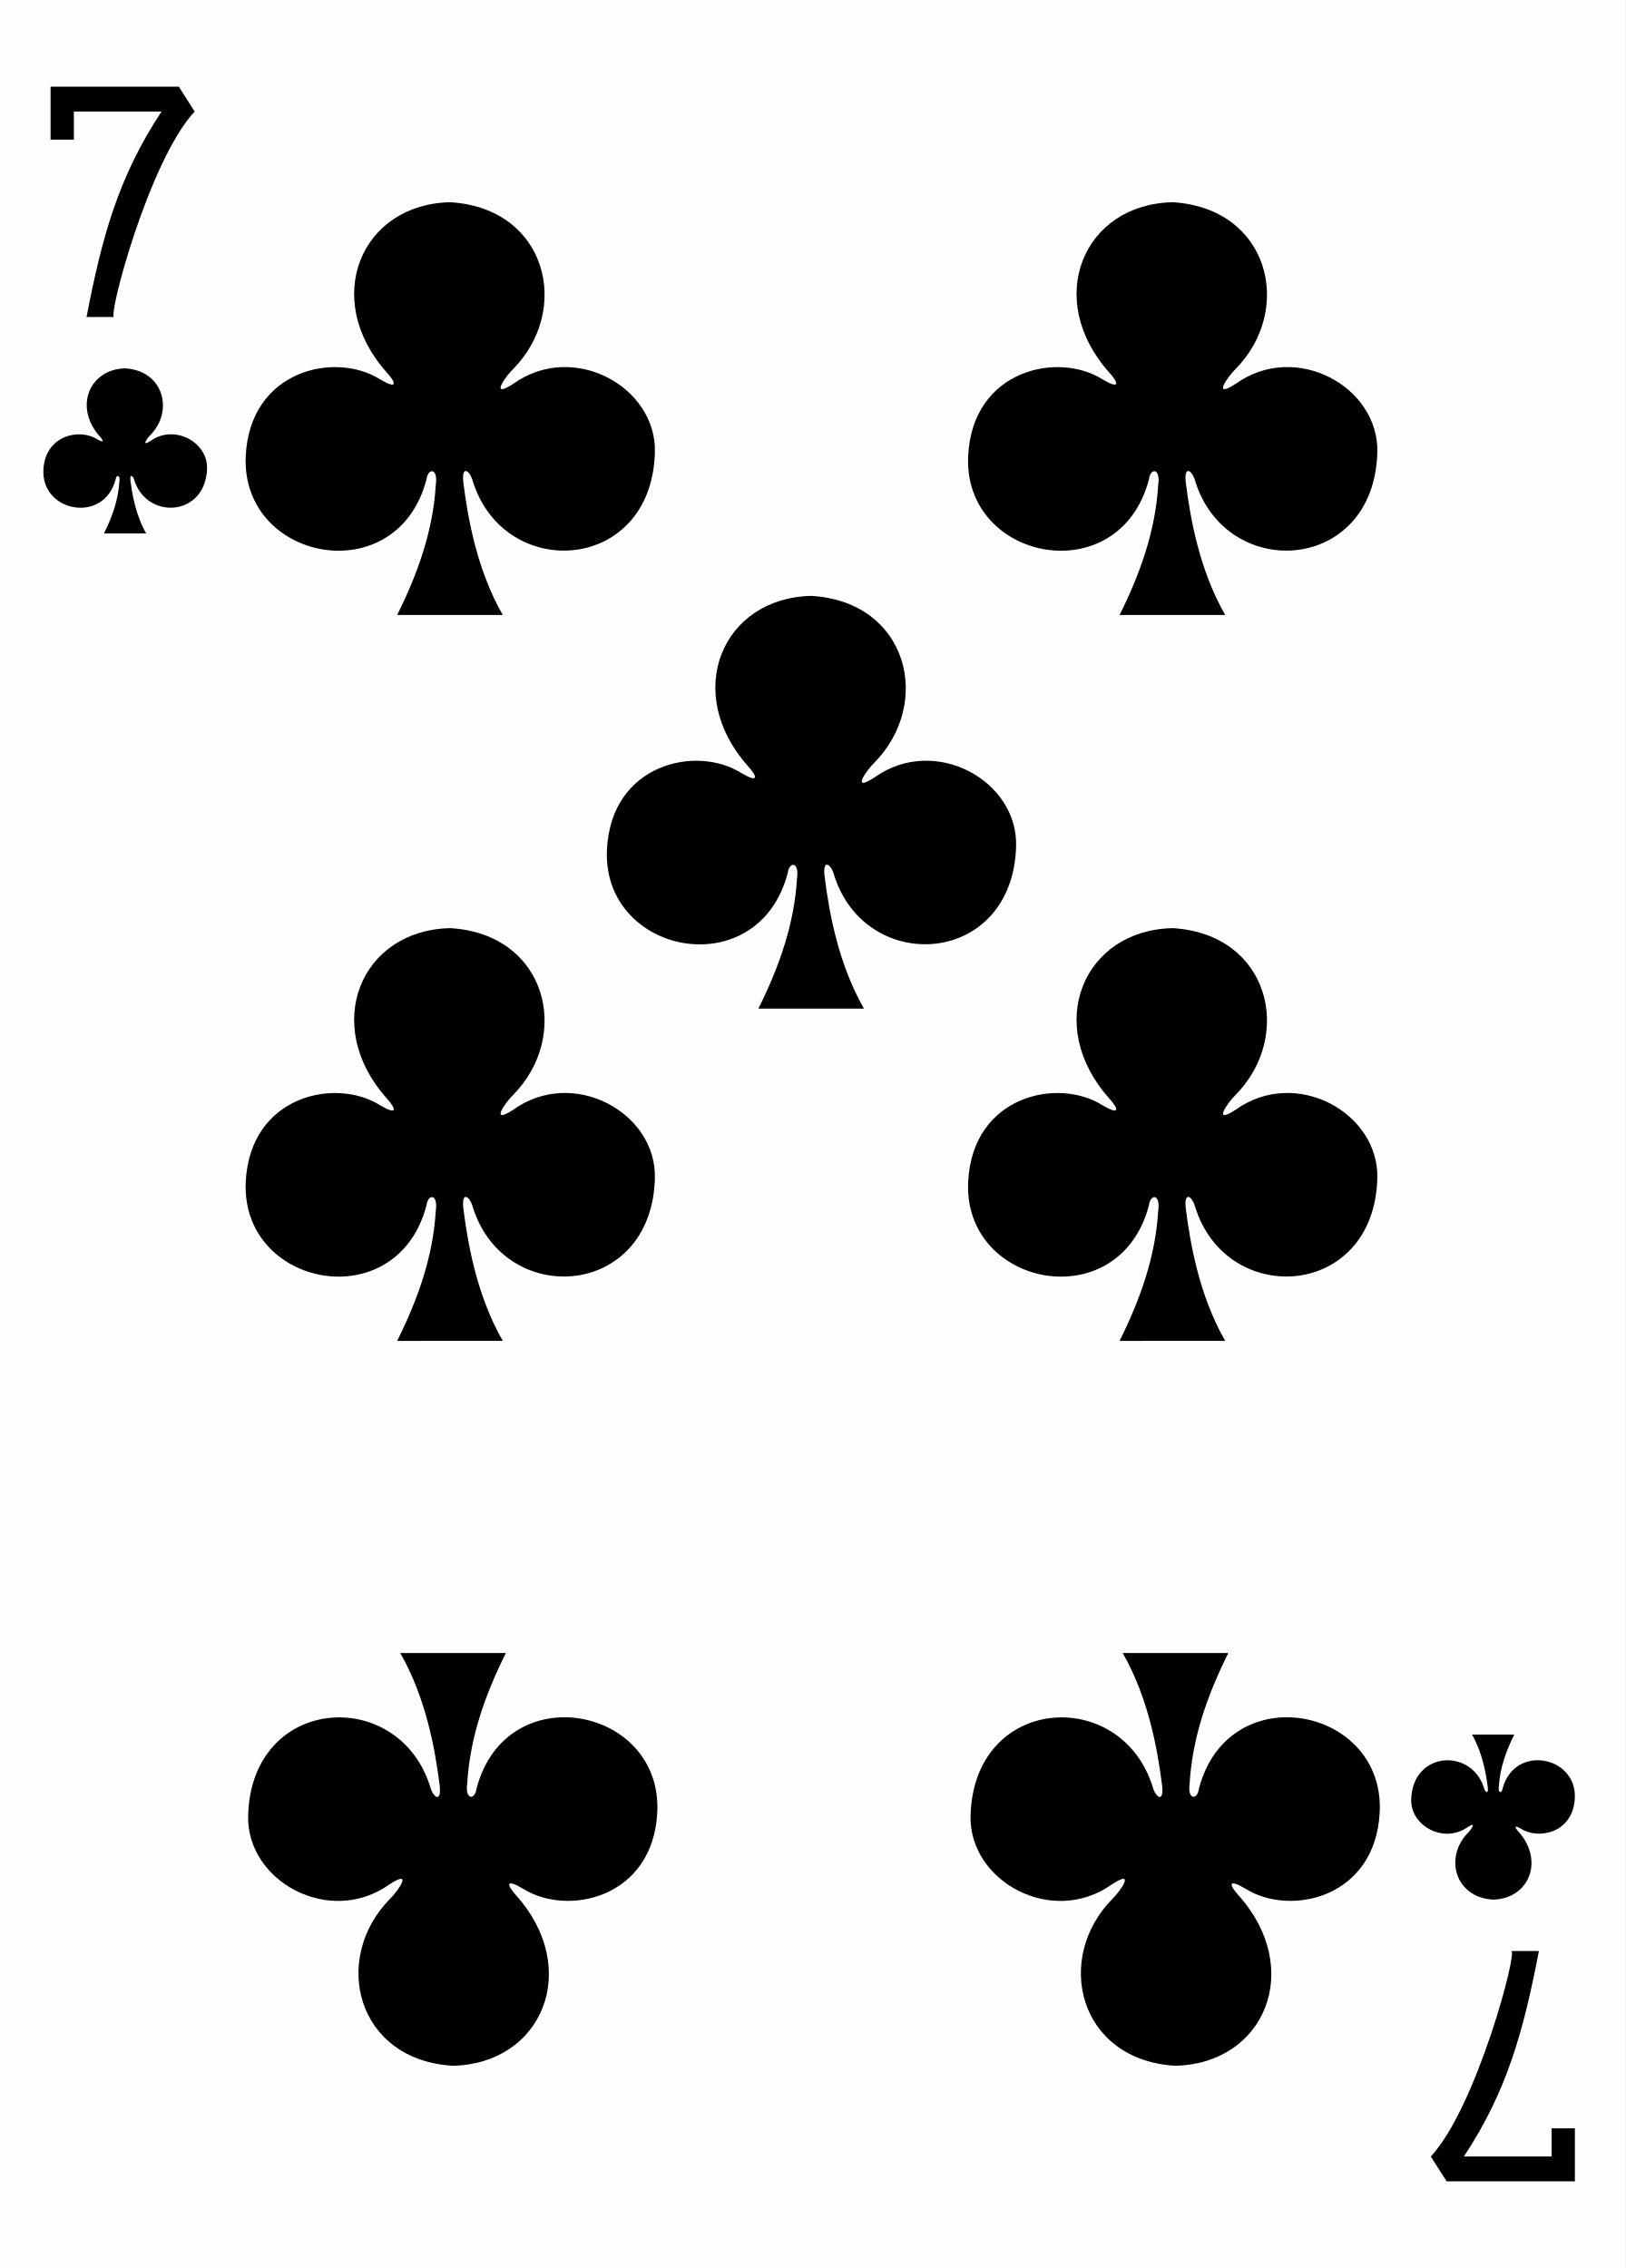
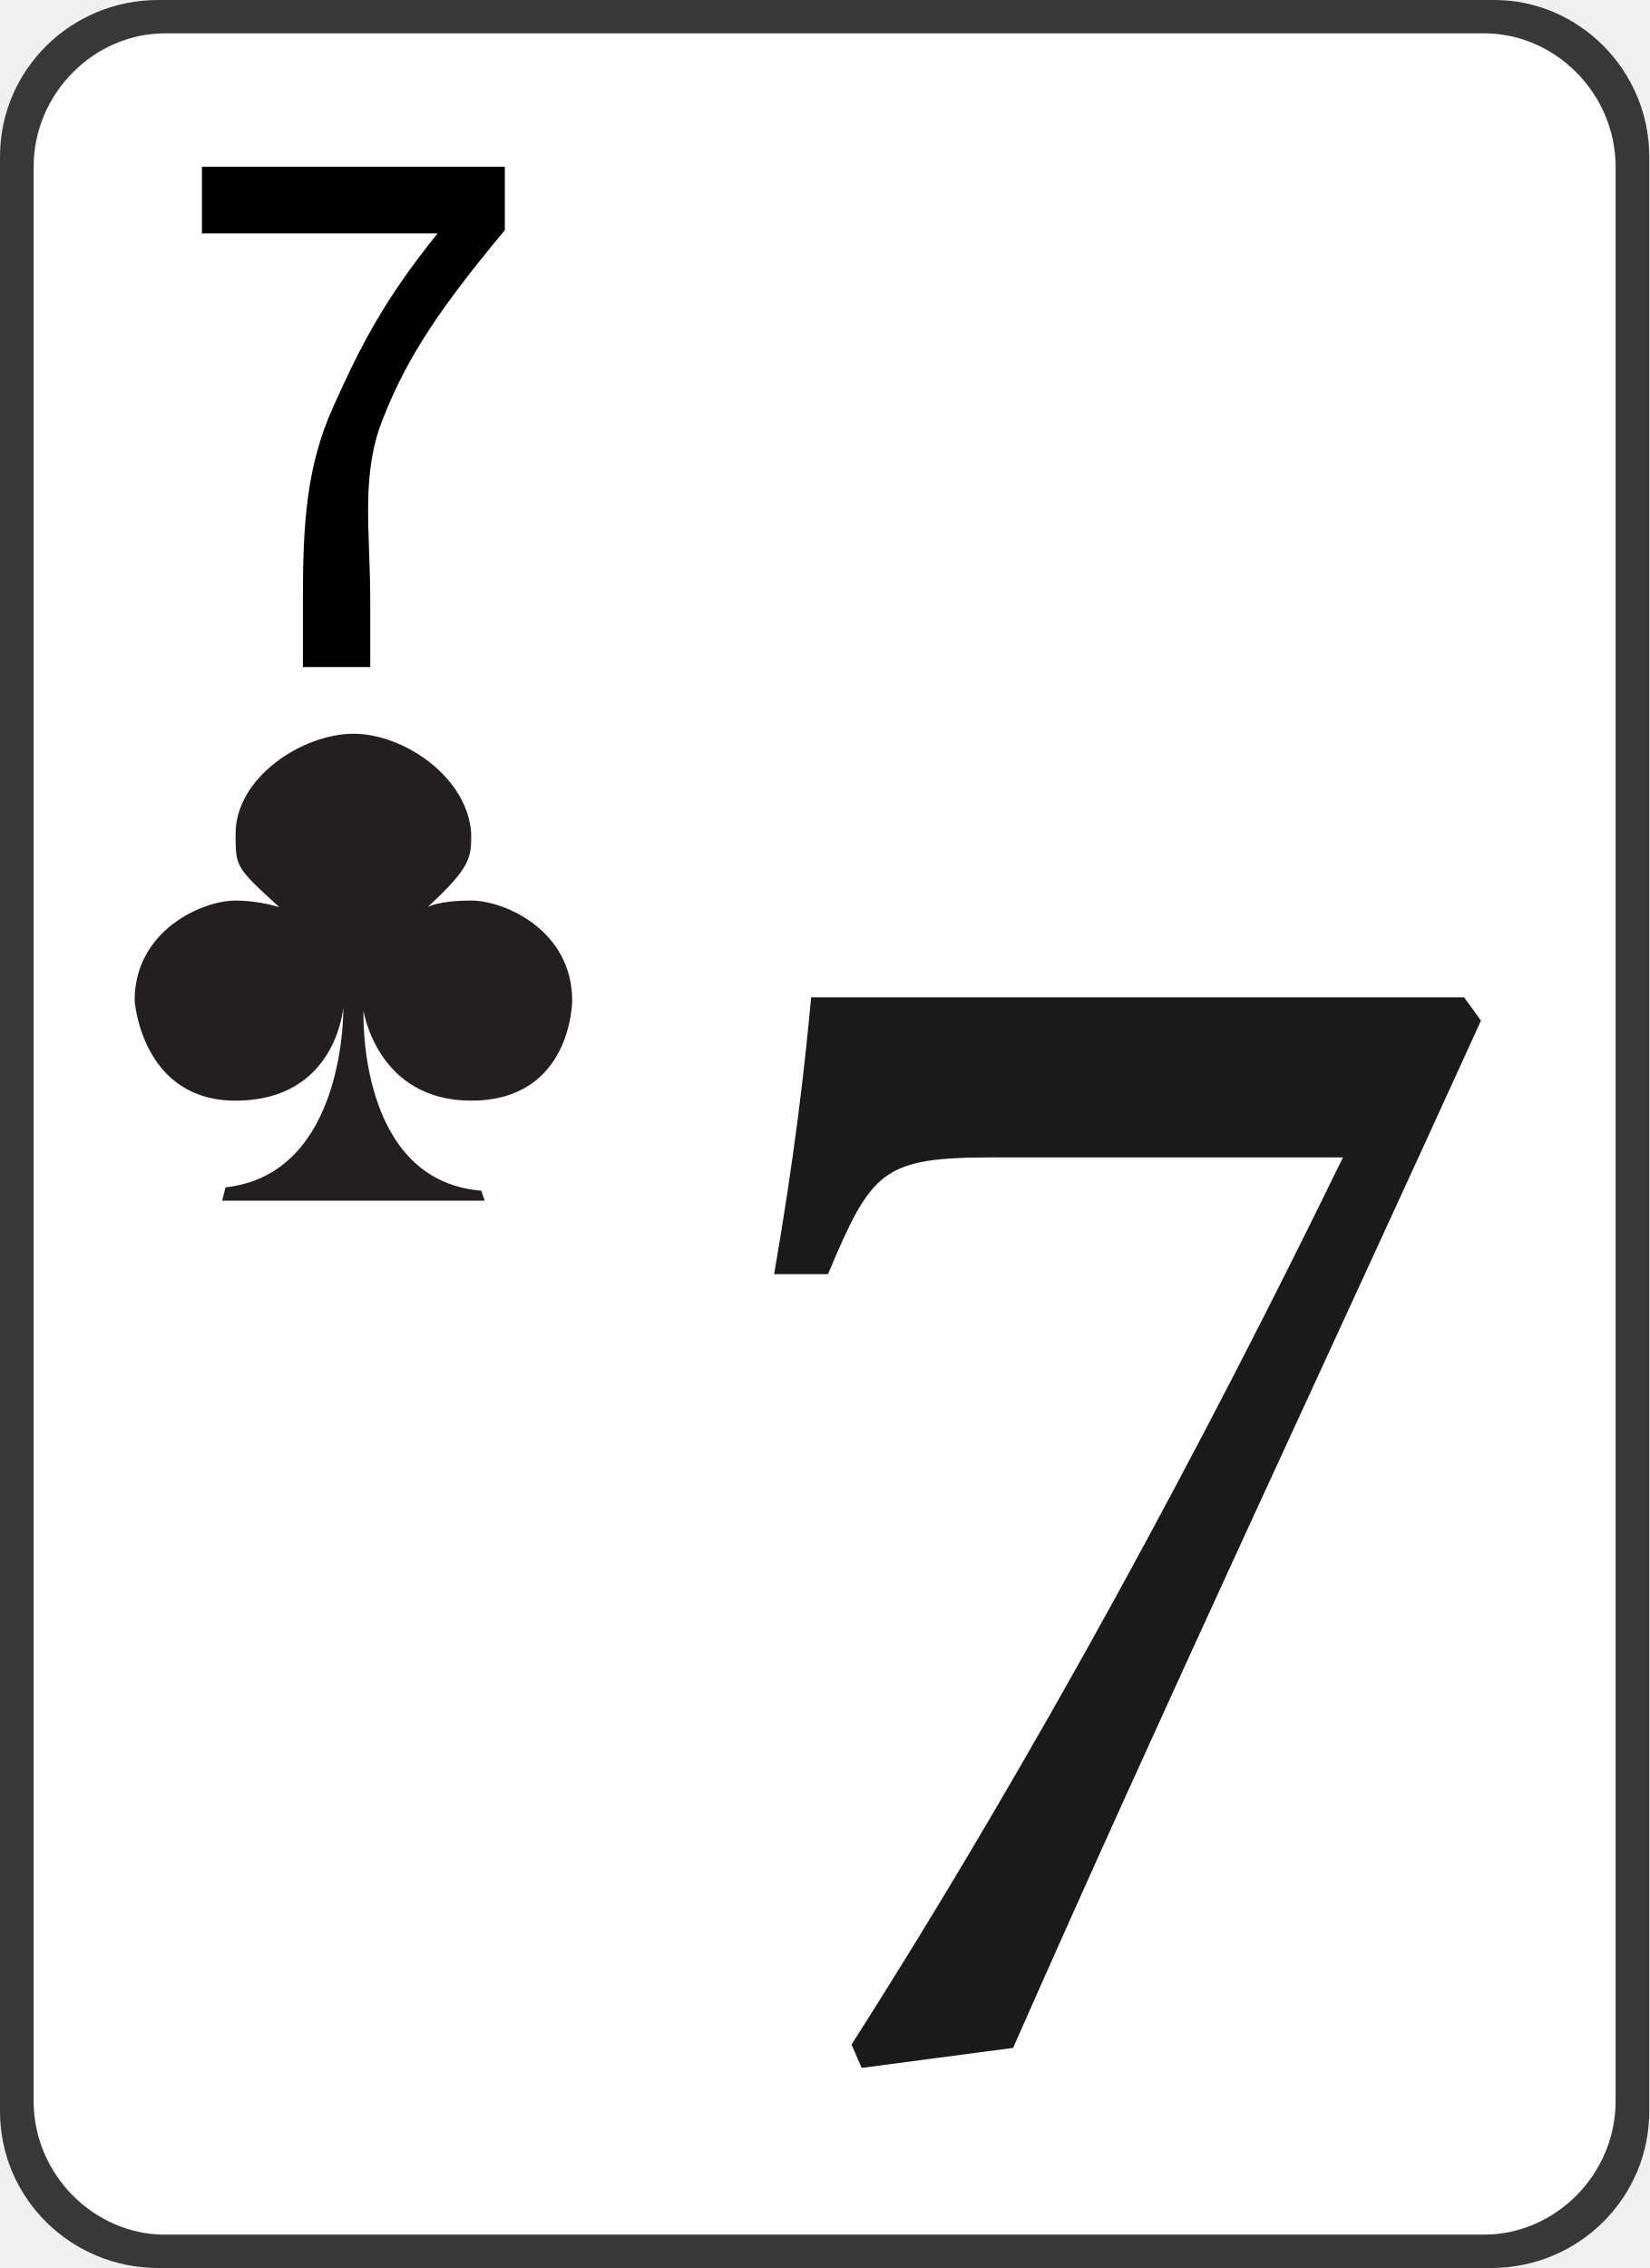
- <svg xmlns="http://www.w3.org/2000/svg" xmlns:xlink="http://www.w3.org/1999/xlink" version="1.2" baseProfile="tiny" viewBox="0 0 225 314" width="225px" height="314px">
-   <defs>
-     <style>
-                 .maxi-card { display: block; }
-                 .mini-card { display: none; }
-         </style>
-     <path id="suit" d="M20.976,57.141c2.879-5.775,4.976-11.7,5.348-18.037c0.342-2.331-1.074-2.37-1.288-0.729             c-4.076,15.593-25.763,11.37-25.017-3.296c0.604-11.896,12.42-14.454,18.582-10.565c2.434,1.434,2.295,0.575,0.967-0.911             C10.416,13.391,15.958,0.241,28.331,0c13.38,0.793,16.853,14.87,8.646,23.147c-1.021,0.994-3.283,4.191,0.123,1.956             c8.287-5.888,19.787,0.443,19.553,9.521c-0.434,16.738-20.84,17.986-25.203,4.006c-0.42-1.55-1.629-2.328-1.295,0.305             c0.604,4.767,1.855,11.953,5.438,18.205L20.976,57.141L20.976,57.141z" />
-     <path id="numeral" d="M4.981,31.887C7.113,20.799,9.39,12.478,15.361,3.441H3.226v3.891H0V0h17.754l2.188,3.44c-6.34,6.797-12.146,28.769-11.119,28.446H4.981z" />
-   </defs>
-   <rect width="100%" height="100%" fill="#fefefe" />
-   <g class="maxi-card">
-     <use xlink:href="#numeral" transform="matrix(1,0,0,1,7,12)" />
-     <use xlink:href="#suit" transform="matrix(0.4,0,0,0.4,6,51)" />
-     <use xlink:href="#numeral" transform="matrix(-1,0,0,-1,218,302)" />
-     <use xlink:href="#suit" transform="matrix(-0.4,0,0,-0.4,218,263)" />
-     <use xlink:href="#suit" transform="matrix(1,0,0,1,34,28)" />
-     <use xlink:href="#suit" transform="matrix(1,0,0,1,134,28)" />
-     <use xlink:href="#suit" transform="matrix(1,0,0,1,84,82.5)" />
-     <use xlink:href="#suit" transform="matrix(1,0,0,1,34,128.5)" />
-     <use xlink:href="#suit" transform="matrix(1,0,0,1,134,128.5)" />
-     <use xlink:href="#suit" transform="matrix(-1,0,0,-1,91,286)" />
-     <use xlink:href="#suit" transform="matrix(-1,0,0,-1,191,286)" />
+ <svg xmlns="http://www.w3.org/2000/svg" version="1.1" id="Layer_1" x="0px" y="0px" width="32px" height="44px" viewBox="0 0 32 44" enable-background="new 0 0 32 44" xml:space="preserve">
+   <g>
+     <path fill="#383838" d="M3.069,0h25.927C30.629,0,32,1.359,32,3.041v37.918C32,42.642,30.629,44,28.931,44H3.069   C1.372,44,0,42.642,0,40.959V3.041C0,1.359,1.372,0,3.069,0L3.069,0z" />
+     <path fill="#FFFFFF" d="M3.2,43.353c-1.372,0-2.547-1.164-2.547-2.588V3.235c0-1.424,1.175-2.588,2.547-2.588h25.6   c1.372,0,2.547,1.165,2.547,2.588v37.529c0,1.424-1.175,2.588-2.547,2.588H3.2z" />
+     <path fill="#000000" d="M9.796,4.464C8.555,5.953,7.902,6.924,7.445,8.088c-0.457,1.1-0.261,2.2-0.261,3.559v1.294H5.877v-1.294   c0-1.488,0.065-2.588,0.588-3.753S7.445,5.823,8.49,4.529H3.918V3.235h5.877V4.464z" />
+     <path fill="#1A1A1A" d="M28.735,19.8c-3.004,6.6-6.14,13.265-9.078,19.93l-2.939,0.388l-0.196-0.453   c3.592-5.629,6.857-11.711,9.535-17.211h-6.792c-2.155,0-2.351,0.258-3.2,2.265h-1.045c0.392-2.265,0.588-3.947,0.718-5.371   h12.669L28.735,19.8z" />
+     <path fill="#231F20" d="M6.857,23.294h2.547L9.339,23.1c-2.417-0.194-2.286-3.495-2.286-3.495s0.261,1.748,2.09,1.748   c1.959,0,1.959-1.941,1.959-1.941c0-1.359-1.306-1.941-1.959-1.941c-0.653,0-0.849,0.129-0.849,0.129   c0.849-0.777,0.849-0.971,0.849-1.424c-0.065-1.1-1.306-1.941-2.286-1.941c-0.98,0-2.286,0.841-2.286,1.941   c0,0.647,0,0.647,0.849,1.424c0,0-0.392-0.129-0.849-0.129c-0.653,0-1.959,0.582-1.959,1.941c0,0,0.131,1.941,1.959,1.941   c1.959,0,2.09-1.812,2.09-1.812s0.065,3.235-2.286,3.494l-0.065,0.259H6.857L6.857,23.294z" />
  </g>
</svg>
